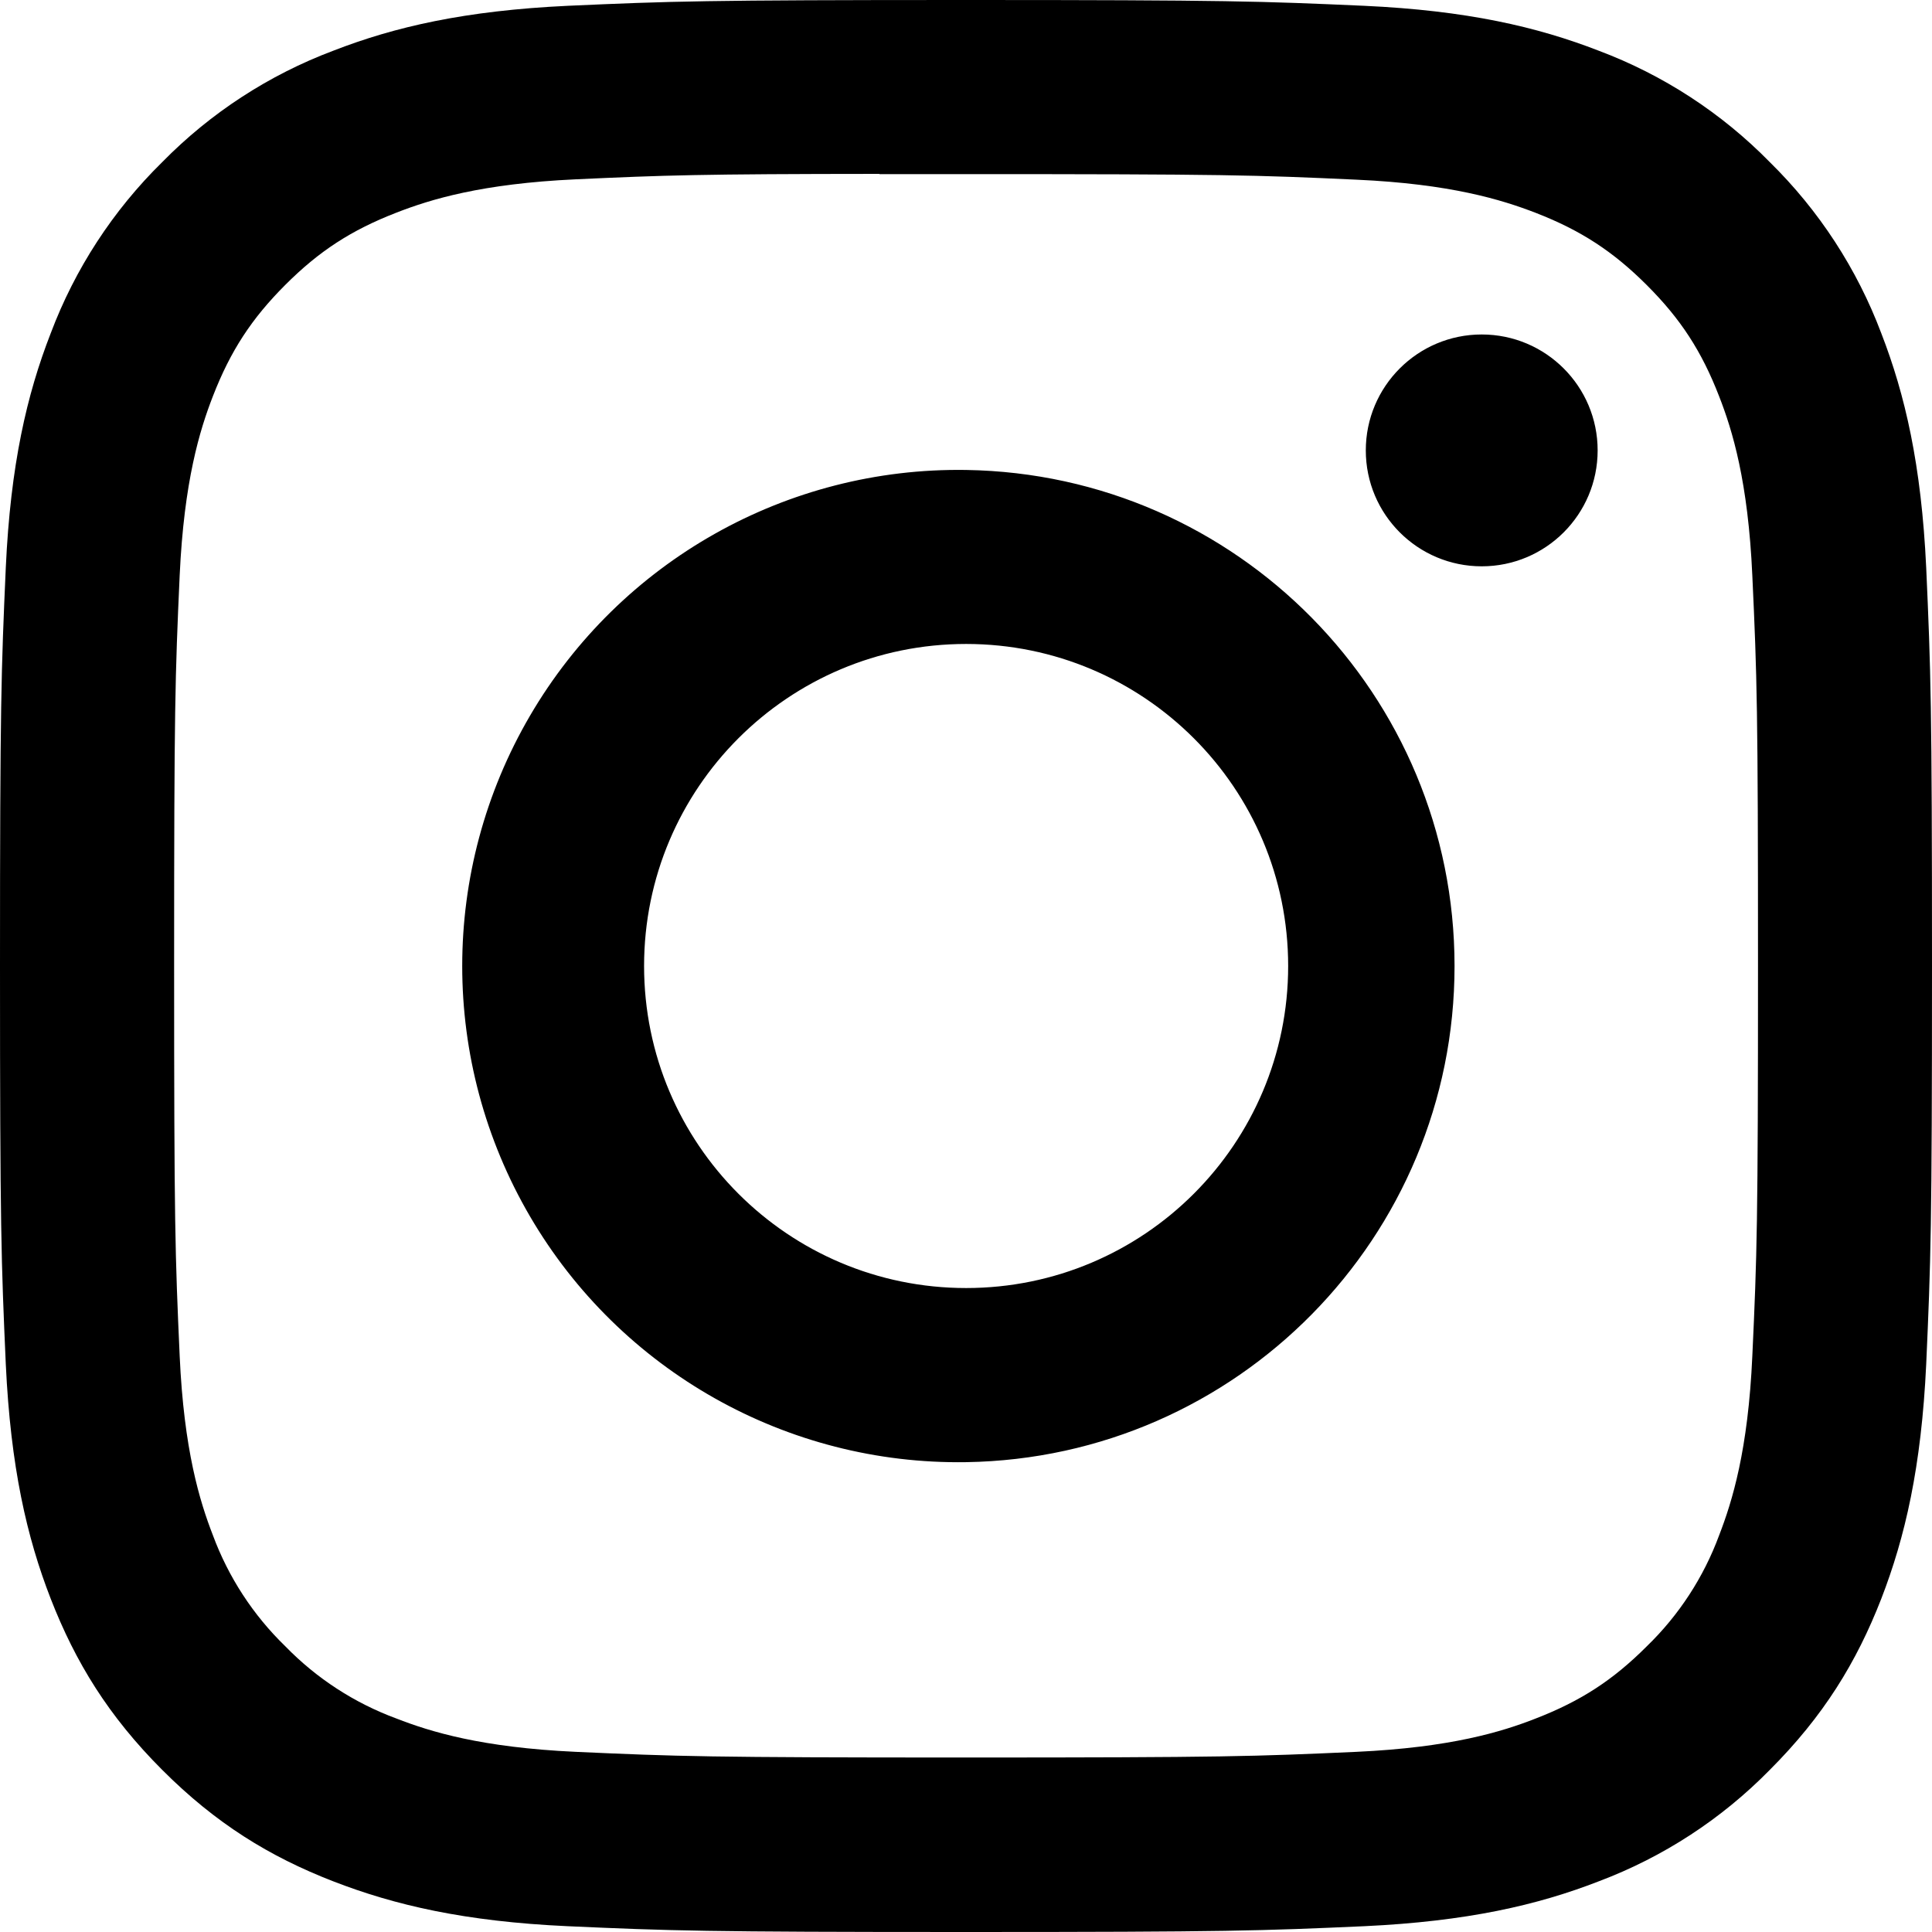
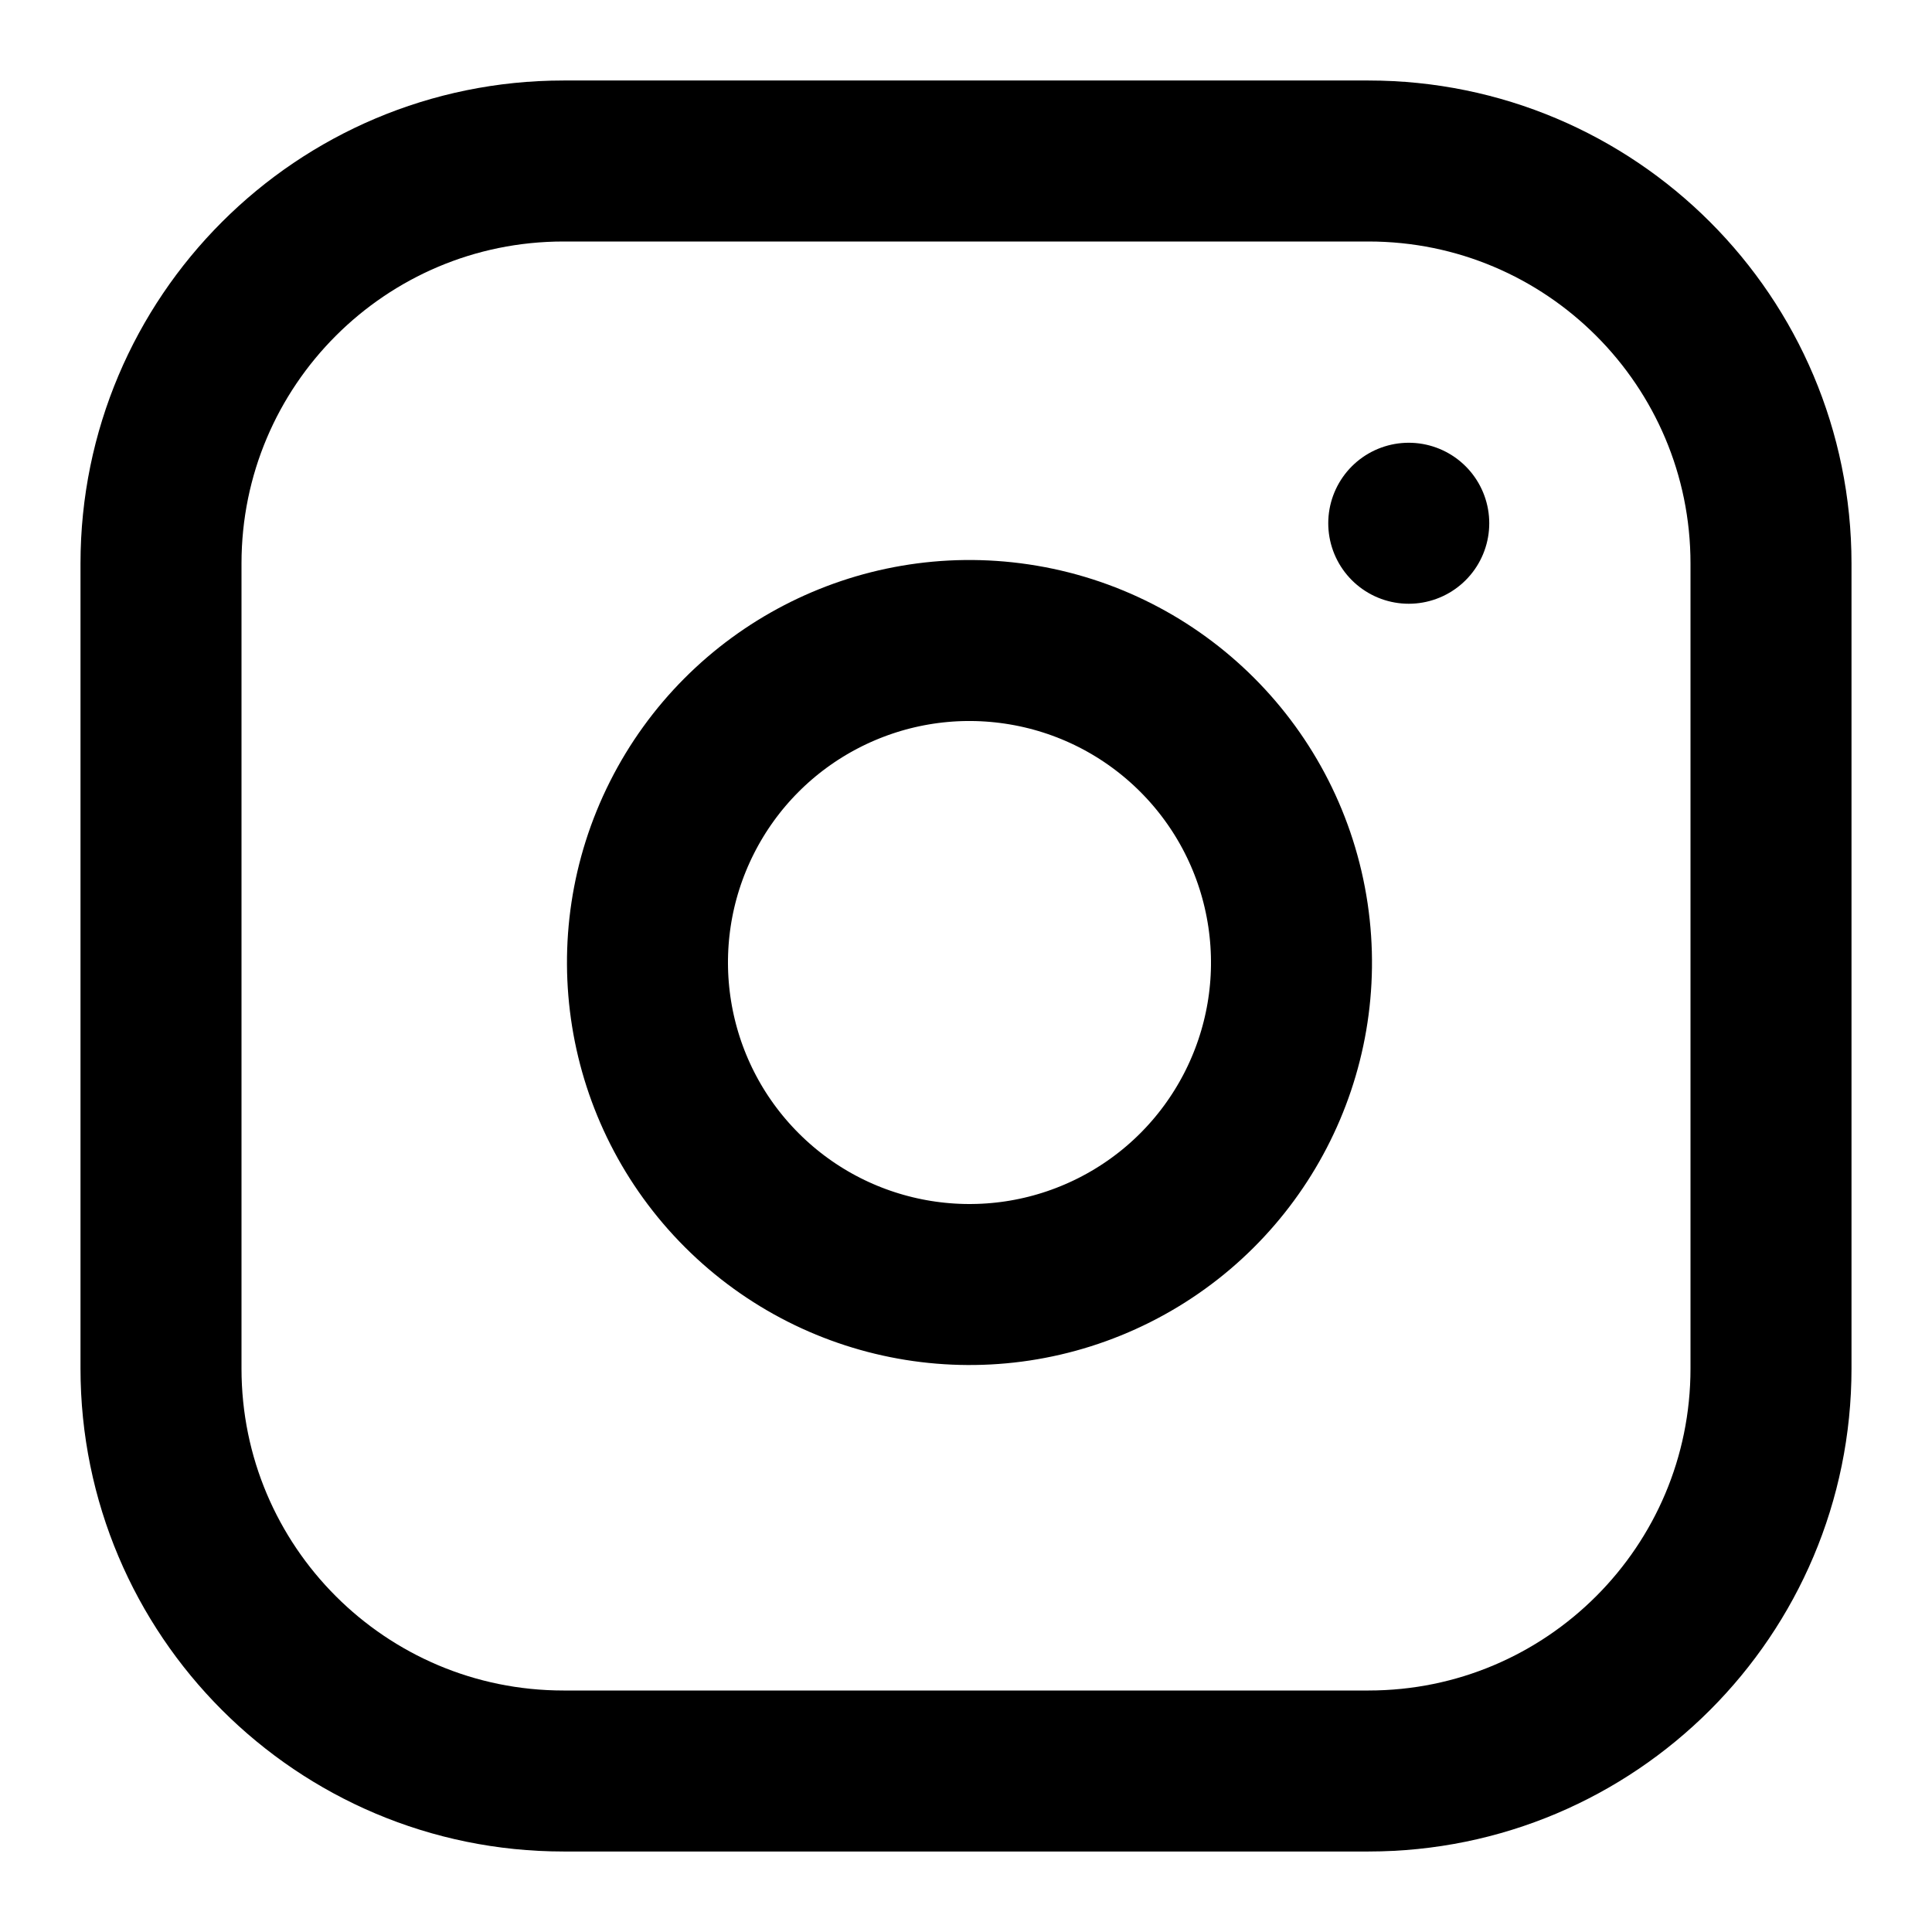
- <svg xmlns="http://www.w3.org/2000/svg" width="16" height="16" fill="currentColor" class="bi bi-instagram" viewBox="0 0 16 16">
-   <path d="M8 0C5.829 0 5.556.01 4.703.048 3.85.088 3.269.222 2.76.42a3.917 3.917 0 0 0-1.417.923A3.927 3.927 0 0 0 .42 2.76C.222 3.268.087 3.85.048 4.7.01 5.555 0 5.827 0 8.001c0 2.172.01 2.444.048 3.297.04.852.174 1.433.372 1.942.205.526.478.972.923 1.417.444.445.89.719 1.416.923.51.198 1.09.333 1.942.372C5.555 15.99 5.827 16 8 16s2.444-.01 3.298-.048c.851-.04 1.434-.174 1.943-.372a3.916 3.916 0 0 0 1.416-.923c.445-.445.718-.891.923-1.417.197-.509.332-1.09.372-1.942C15.99 10.445 16 10.173 16 8s-.01-2.445-.048-3.299c-.04-.851-.175-1.433-.372-1.941a3.926 3.926 0 0 0-.923-1.417A3.911 3.911 0 0 0 13.24.42c-.51-.198-1.092-.333-1.943-.372C10.443.01 10.172 0 7.998 0h.003zm-.717 1.442h.718c2.136 0 2.389.007 3.232.046.78.035 1.204.166 1.486.275.373.145.64.319.92.599.28.28.453.546.598.92.11.281.24.705.275 1.485.039.843.047 1.096.047 3.231s-.008 2.389-.047 3.232c-.035.78-.166 1.203-.275 1.485a2.47 2.47 0 0 1-.599.919c-.28.28-.546.453-.92.598-.28.11-.704.24-1.485.276-.843.038-1.096.047-3.232.047s-2.39-.009-3.233-.047c-.78-.036-1.203-.166-1.485-.276a2.478 2.478 0 0 1-.92-.598 2.48 2.48 0 0 1-.6-.92c-.109-.281-.24-.705-.275-1.485-.038-.843-.046-1.096-.046-3.233 0-2.136.008-2.388.046-3.231.036-.78.166-1.204.276-1.486.145-.373.319-.64.599-.92.28-.28.546-.453.92-.598.282-.11.705-.24 1.485-.276.738-.034 1.024-.044 2.515-.045v.002zm4.988 1.328a.96.96 0 1 0 0 1.92.96.96 0 0 0 0-1.92zm-4.27 1.122a4.109 4.109 0 1 0 0 8.217 4.109 4.109 0 0 0 0-8.217zm0 1.441a2.667 2.667 0 1 1 0 5.334 2.667 2.667 0 0 1 0-5.334z" />
+ <svg xmlns="http://www.w3.org/2000/svg" viewBox="0 0 24 24" fill="none" stroke="currentColor" stroke-width="2" stroke-linecap="round" stroke-linejoin="round" class="feather feather-instagram">
+   <rect x="2" y="2" width="20" height="20" rx="5" ry="5" />
+   <path d="M16 11.37A4 4 0 1 1 12.63 8 4 4 0 0 1 16 11.37z" />
+   <line x1="17.5" y1="6.5" x2="17.5" y2="6.5" />
</svg>
